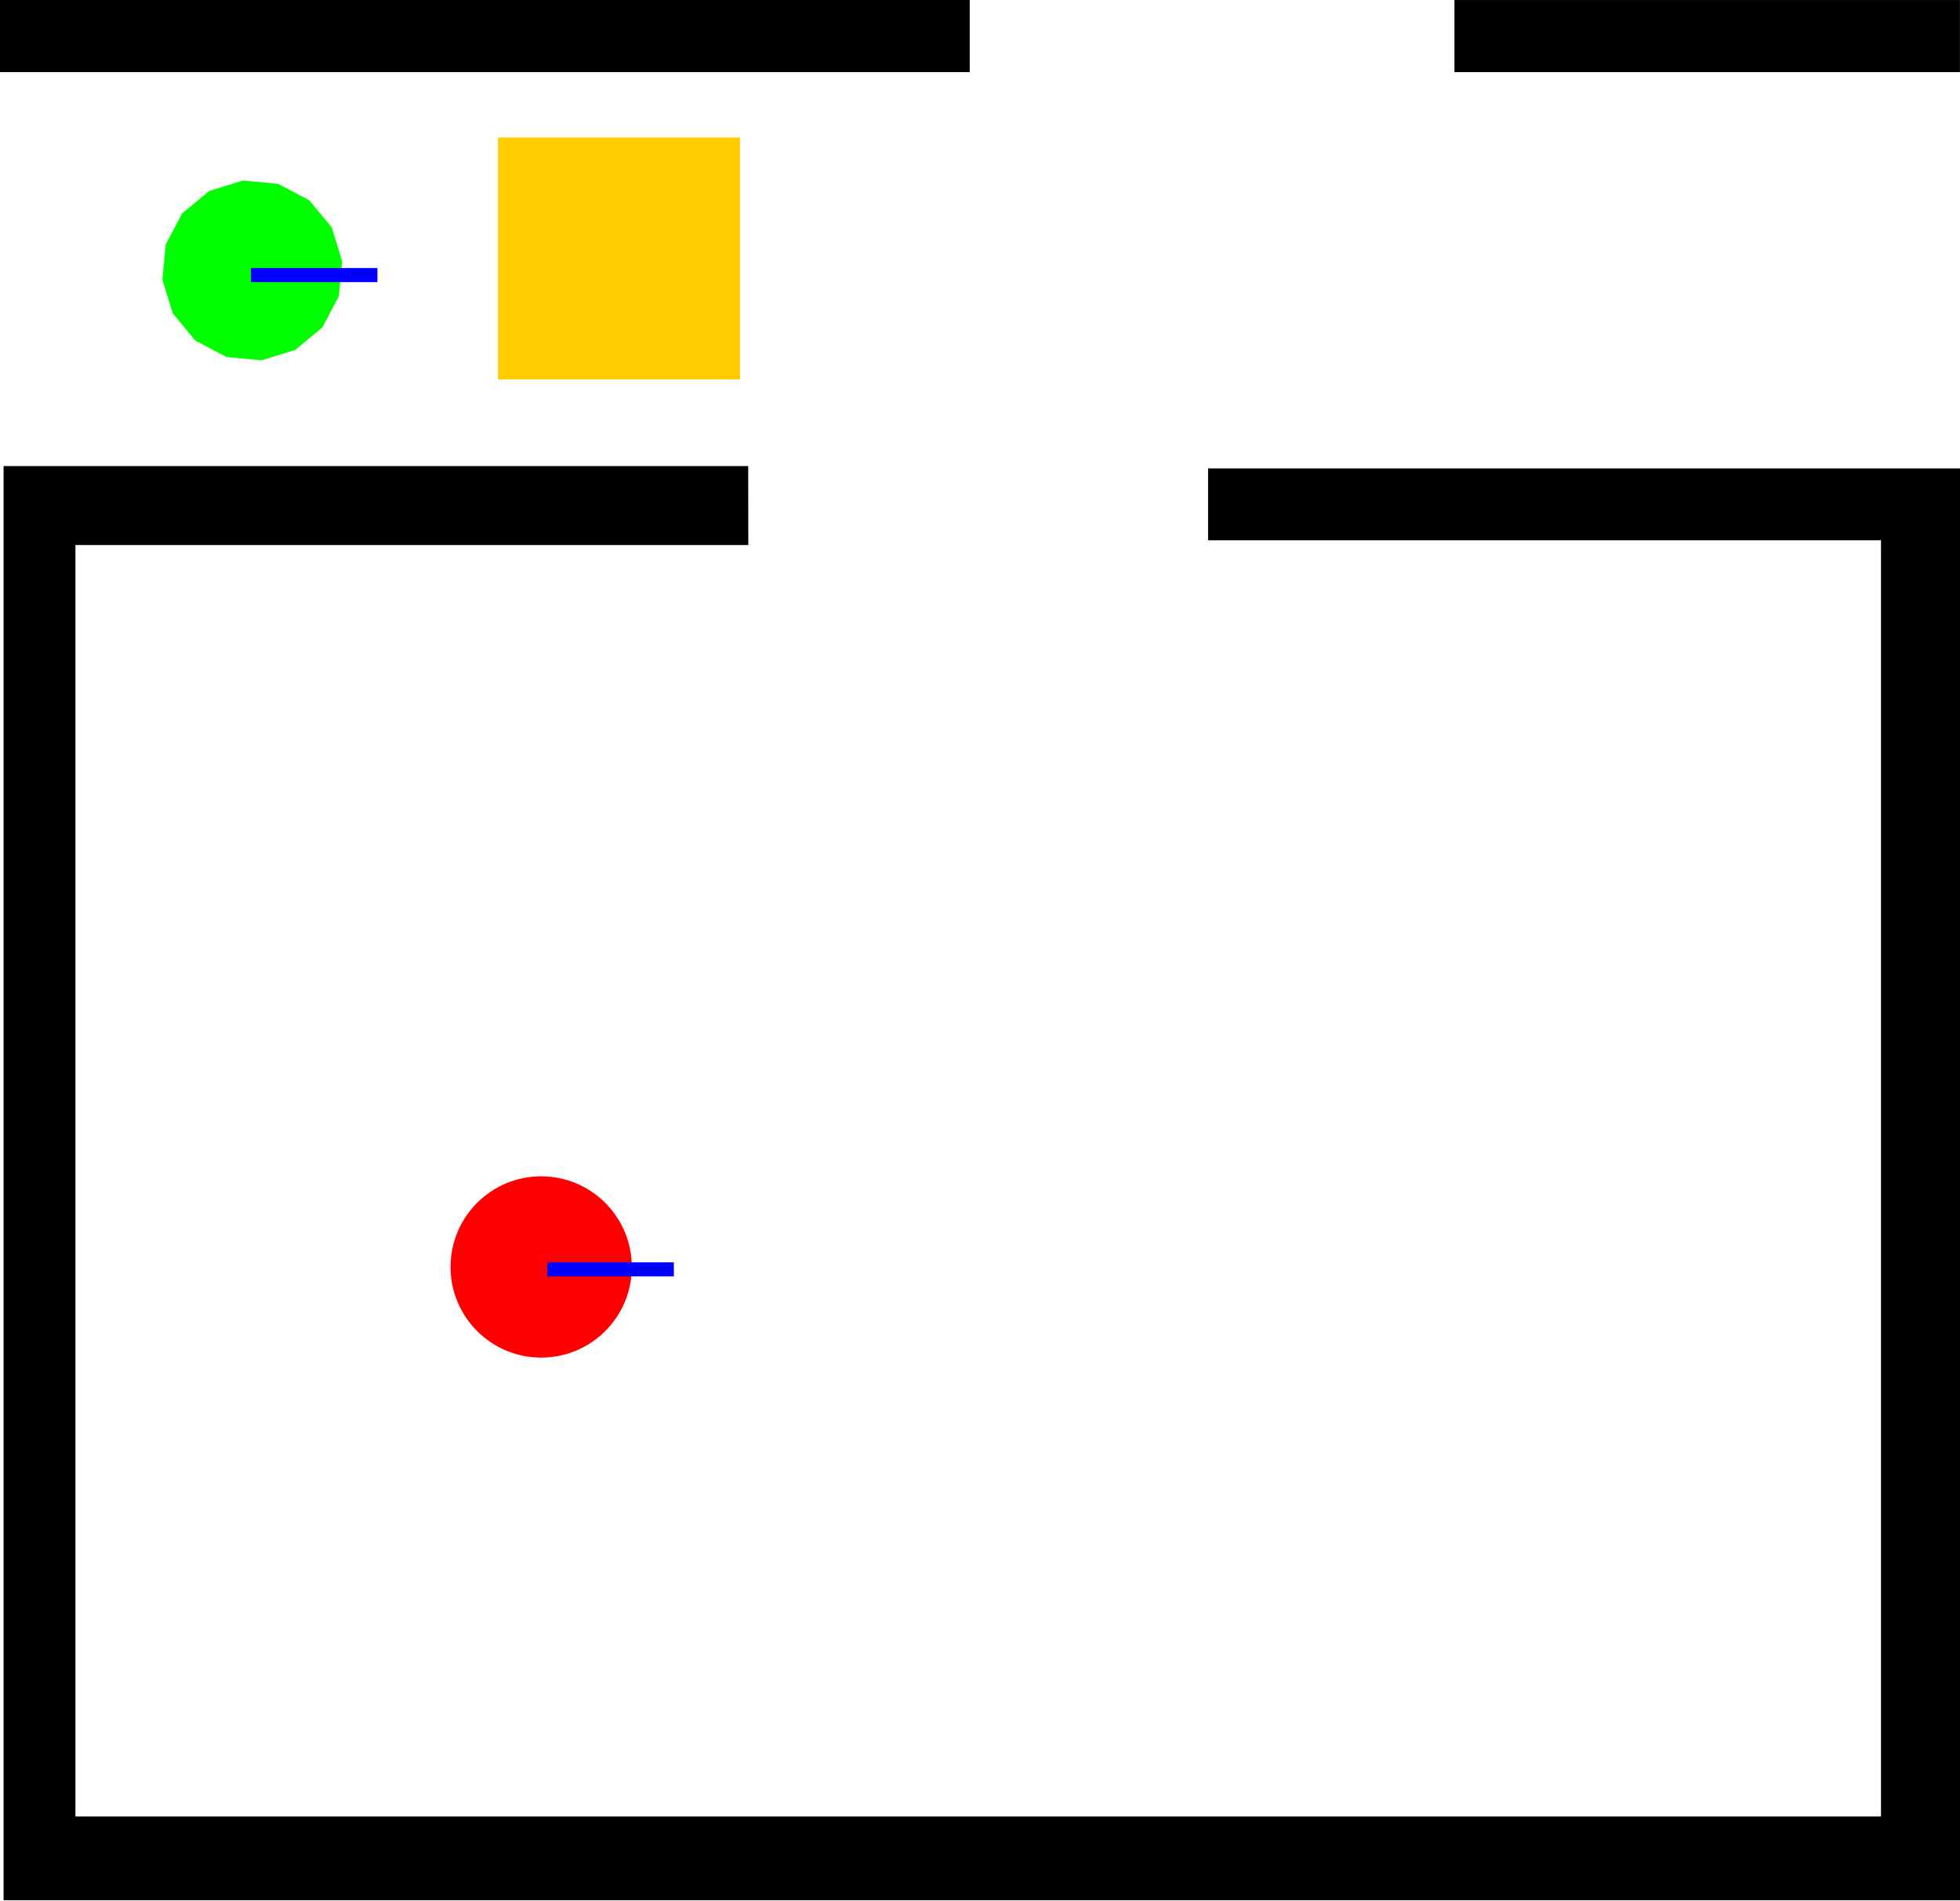
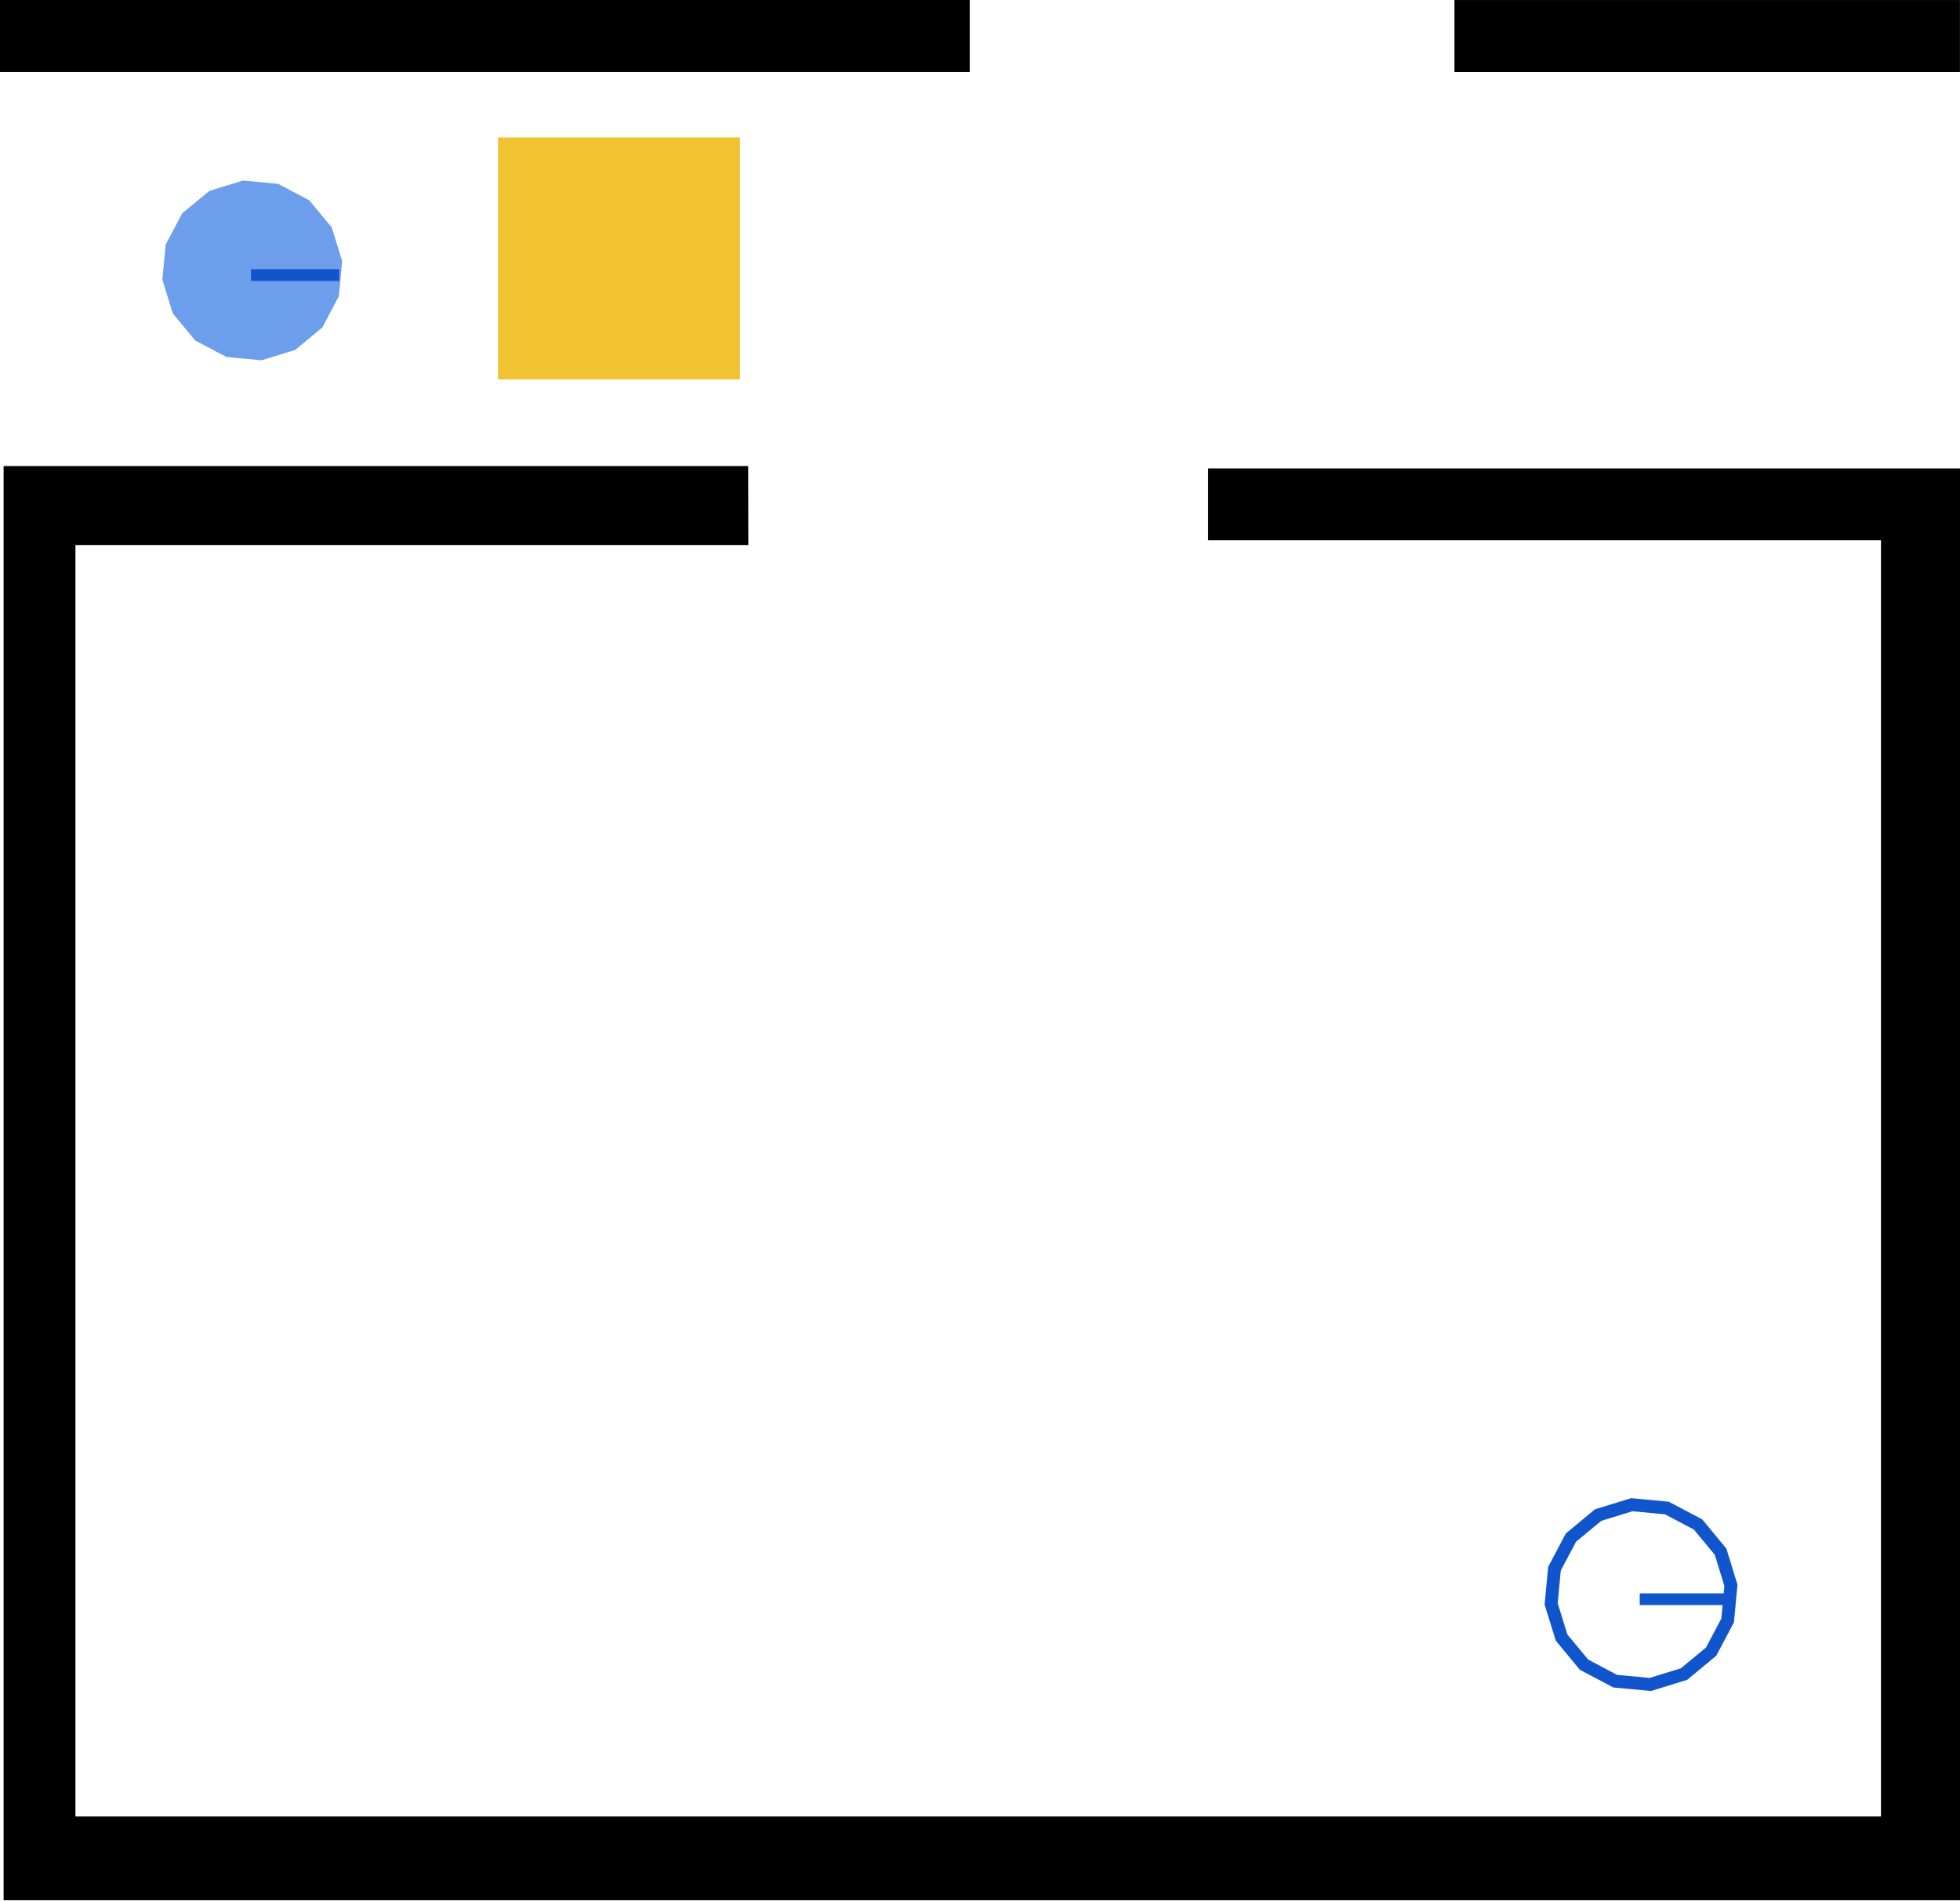
<svg xmlns="http://www.w3.org/2000/svg" version="1.1" viewBox="0 0 151.863 147.251" stroke-miterlimit="10" id="svg2" width="151.863" height="147.251" style="fill:none;stroke:none;stroke-linecap:square;stroke-miterlimit:10">
  <defs id="defs39" />
-   <path style="fill:#ffcc00;fill-opacity:1;stroke:none;stroke-width:1px;stroke-linecap:butt;stroke-linejoin:miter;stroke-opacity:1" d="m 57.335,10.653 -18.748,0 0,18.747 18.748,0 z" id="movable_box" />
+   <path style="fill:#f1c232;fill-opacity:1;stroke:none;stroke-width:1px;stroke-linecap:butt;stroke-linejoin:miter;stroke-opacity:1" d="m 57.335,10.653 -18.748,0 0,18.747 18.748,0 z" id="movable_box" />
  <path style="fill:#000000;fill-opacity:1;stroke:none;stroke-width:1px;stroke-linecap:butt;stroke-linejoin:miter;stroke-opacity:1" d="M 75.135,0 0,0 l 0,5.586 75.135,0 z" id="wall_top_left" />
-   <path d="m 34.909,98.176 0,0 c 0,-3.879 3.144,-7.023 7.023,-7.023 l 0,0 c 1.863,0 3.649,0.74 4.966,2.057 1.317,1.317 2.057,3.103 2.057,4.966 l 0,0 c 0,3.879 -3.144,7.023 -7.023,7.023 l 0,0 c -3.879,0 -7.023,-3.144 -7.023,-7.023 z" id="goal_01" style="fill:#ff0000;fill-rule:evenodd;stroke:none;stroke-linecap:square;stroke-miterlimit:10" />
-   <path style="fill:none;stroke:#0000ff;stroke-width:1.091px;stroke-linecap:butt;stroke-linejoin:miter;stroke-miterlimit:10;stroke-opacity:1" d="m 42.413,98.362 9.798,0" id="goal_01_dir" />
  <path style="fill:#000000;fill-opacity:1;stroke:none;stroke-width:1px;stroke-linecap:butt;stroke-linejoin:miter;stroke-opacity:1" d="m 57.981,42.236 -52.136,0 0,98.521 139.896,0 0,-98.892 -52.136,0 0,-5.566 58.259,0 0,110.952 -151.585,0 0,-111.137 57.691,0 z" id="wall_bottom" />
  <path style="fill:#000000;fill-opacity:1;stroke:none;stroke-width:1px;stroke-linecap:butt;stroke-linejoin:miter;stroke-miterlimit:10;stroke-opacity:1" d="m 151.859,0.002 -39.167,0 0,5.586 39.167,0 z" id="wall_top_right" />
-   <path style="fill:#00ff00;fill-opacity:1;stroke:none;stroke-linecap:square;stroke-miterlimit:10;stroke-opacity:1" id="robot_01" d="m 26.511,20.236 -0.255,2.72 -1.277,2.415 -2.104,1.743 -2.61,0.805 -2.72,-0.255 -2.415,-1.277 -1.743,-2.104 -0.805,-2.61 0.255,-2.72 1.277,-2.415 2.104,-1.743 2.61,-0.805 2.72,0.255 2.415,1.277 1.743,2.104 z" />
-   <path style="fill:none;stroke:#0000ff;stroke-width:1.091px;stroke-linecap:butt;stroke-linejoin:miter;stroke-miterlimit:10;stroke-opacity:1" d="m 19.445,21.314 9.798,0" id="robot_01_dir" />
+   <path style="fill:#6d9eeb;fill-opacity:1;stroke:none;stroke-linecap:square;stroke-miterlimit:10;stroke-opacity:1" id="robot_01" d="m 26.511,20.236 -0.255,2.72 -1.277,2.415 -2.104,1.743 -2.61,0.805 -2.72,-0.255 -2.415,-1.277 -1.743,-2.104 -0.805,-2.61 0.255,-2.72 1.277,-2.415 2.104,-1.743 2.61,-0.805 2.72,0.255 2.415,1.277 1.743,2.104 z" />
+   <path style="fill:none;stroke:#1155cc;stroke-width:0.912px;stroke-linecap:butt;stroke-linejoin:miter;stroke-miterlimit:10;stroke-opacity:1" d="m 19.445,21.314 6.834,0" id="robot_01_dir" />
+   <path style="fill:none;fill-opacity:1;stroke:#1155cc;stroke-linecap:square;stroke-miterlimit:10;stroke-opacity:1" id="goal_01" d="m 134.115,122.845 -0.255,2.72 -1.277,2.415 -2.104,1.743 -2.61,0.805 -2.72,-0.255 -2.415,-1.277 -1.743,-2.104 -0.805,-2.61 0.255,-2.72 1.277,-2.415 2.104,-1.743 2.61,-0.805 2.72,0.255 2.415,1.277 1.743,2.104 z" />
+   <path style="fill:none;stroke:#1155cc;stroke-width:0.909px;stroke-linecap:butt;stroke-linejoin:miter;stroke-miterlimit:10;stroke-opacity:1" d="m 127.049,123.922 6.792,0" id="goal_01_dir" />
</svg>
